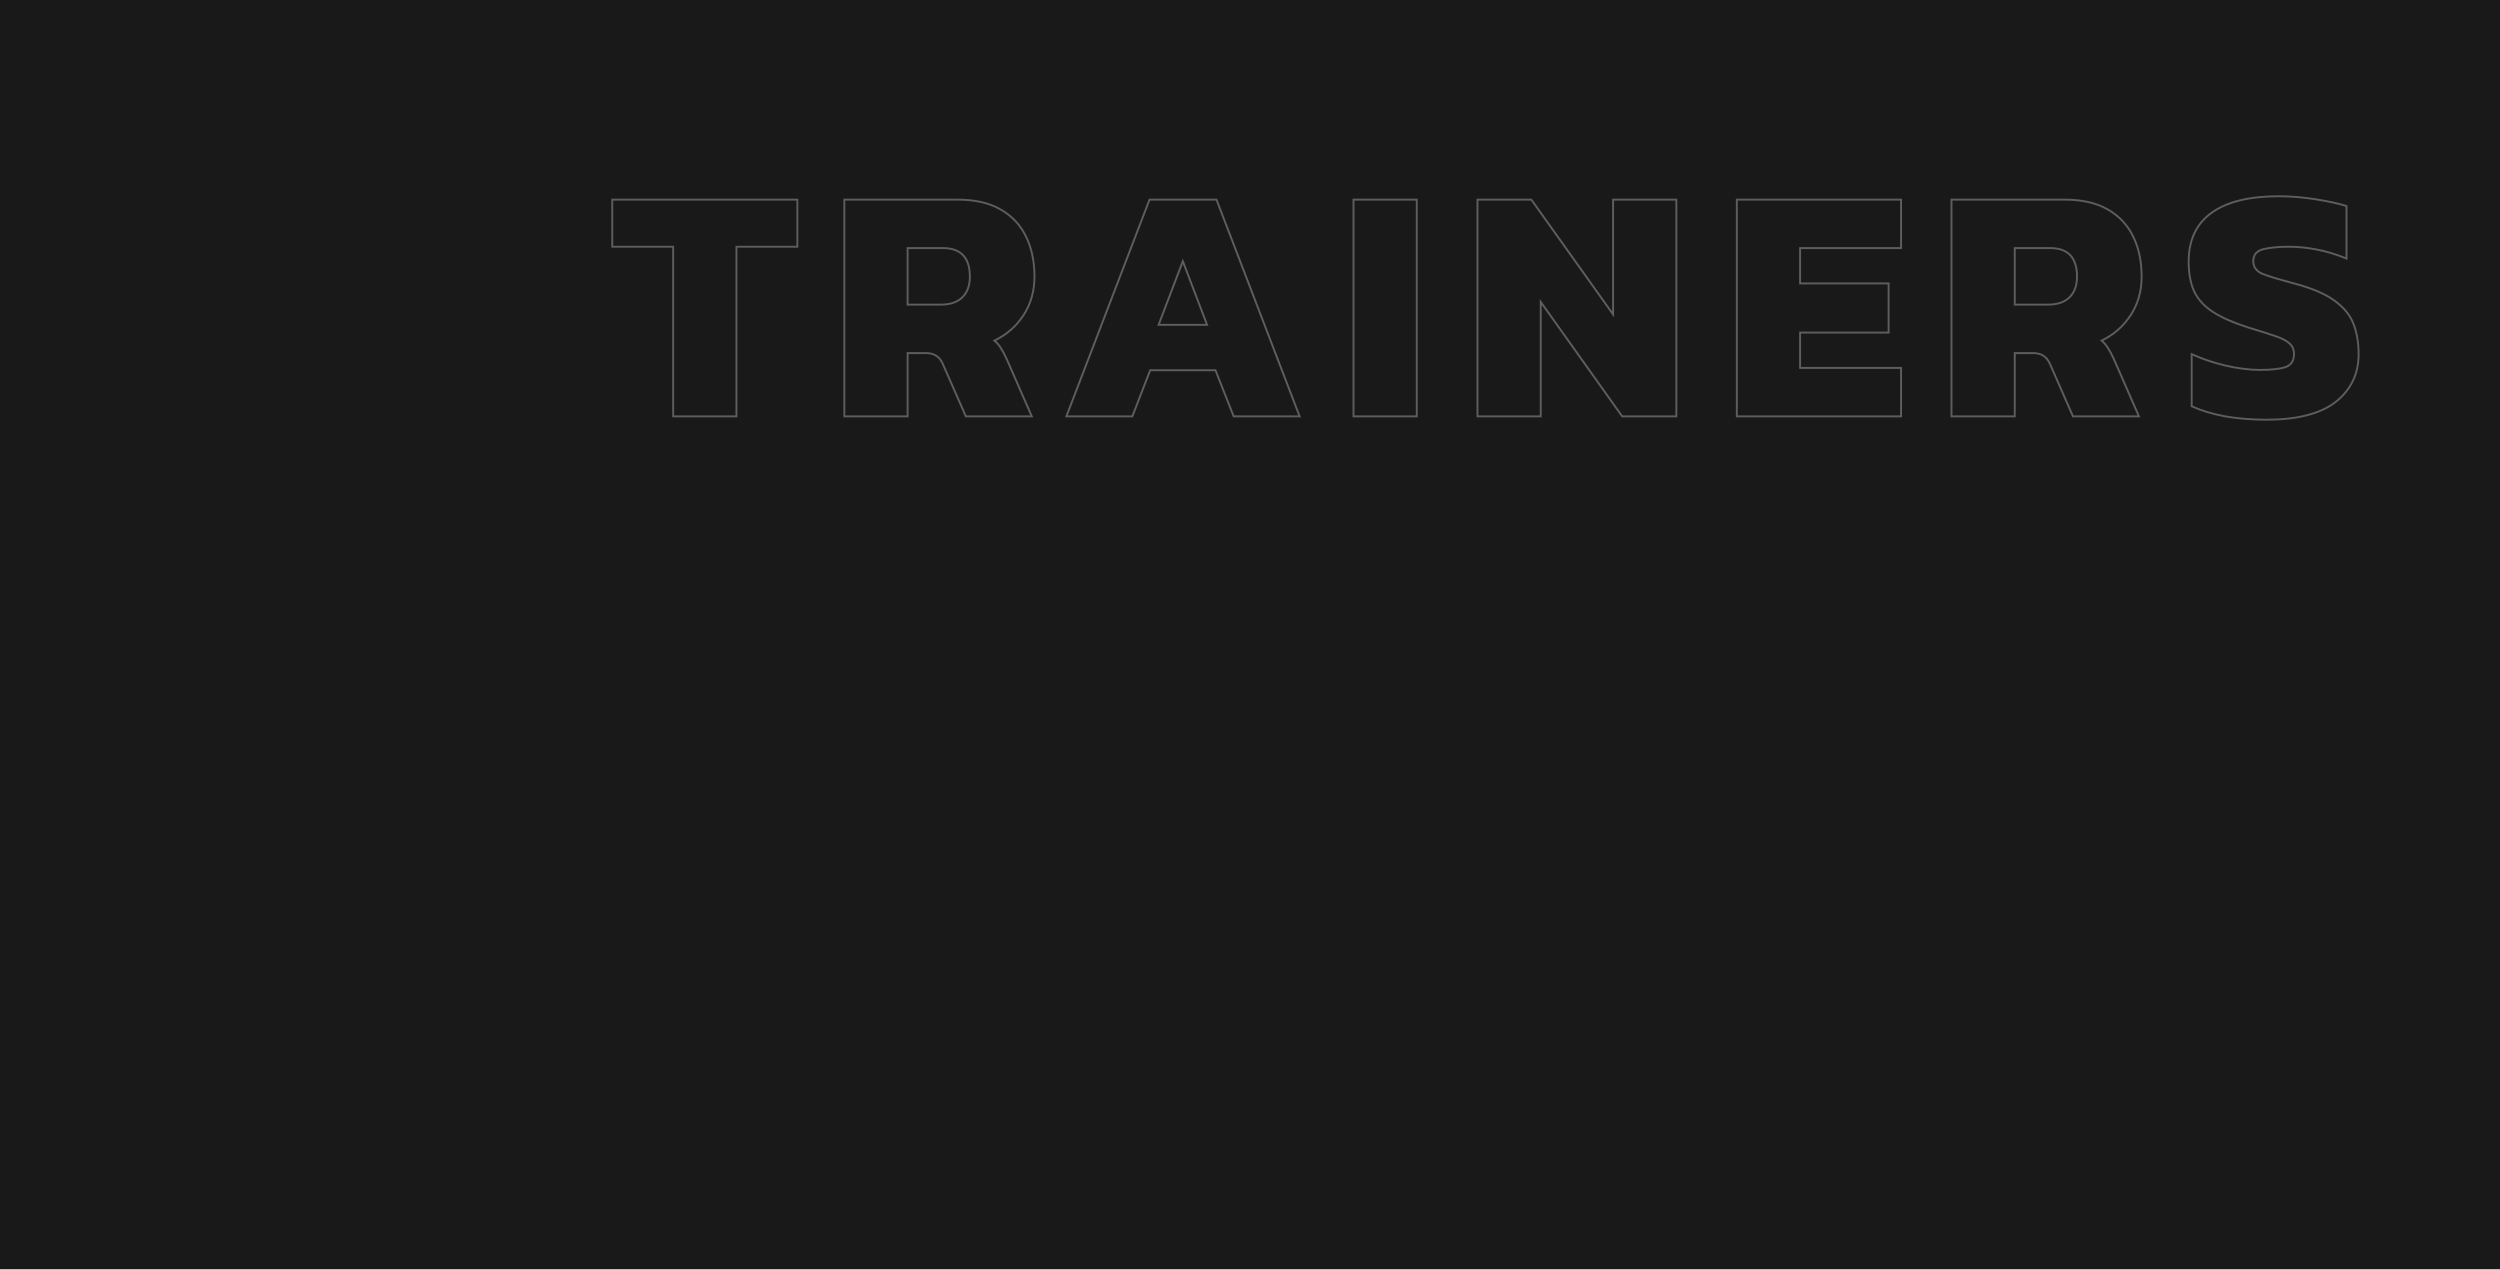
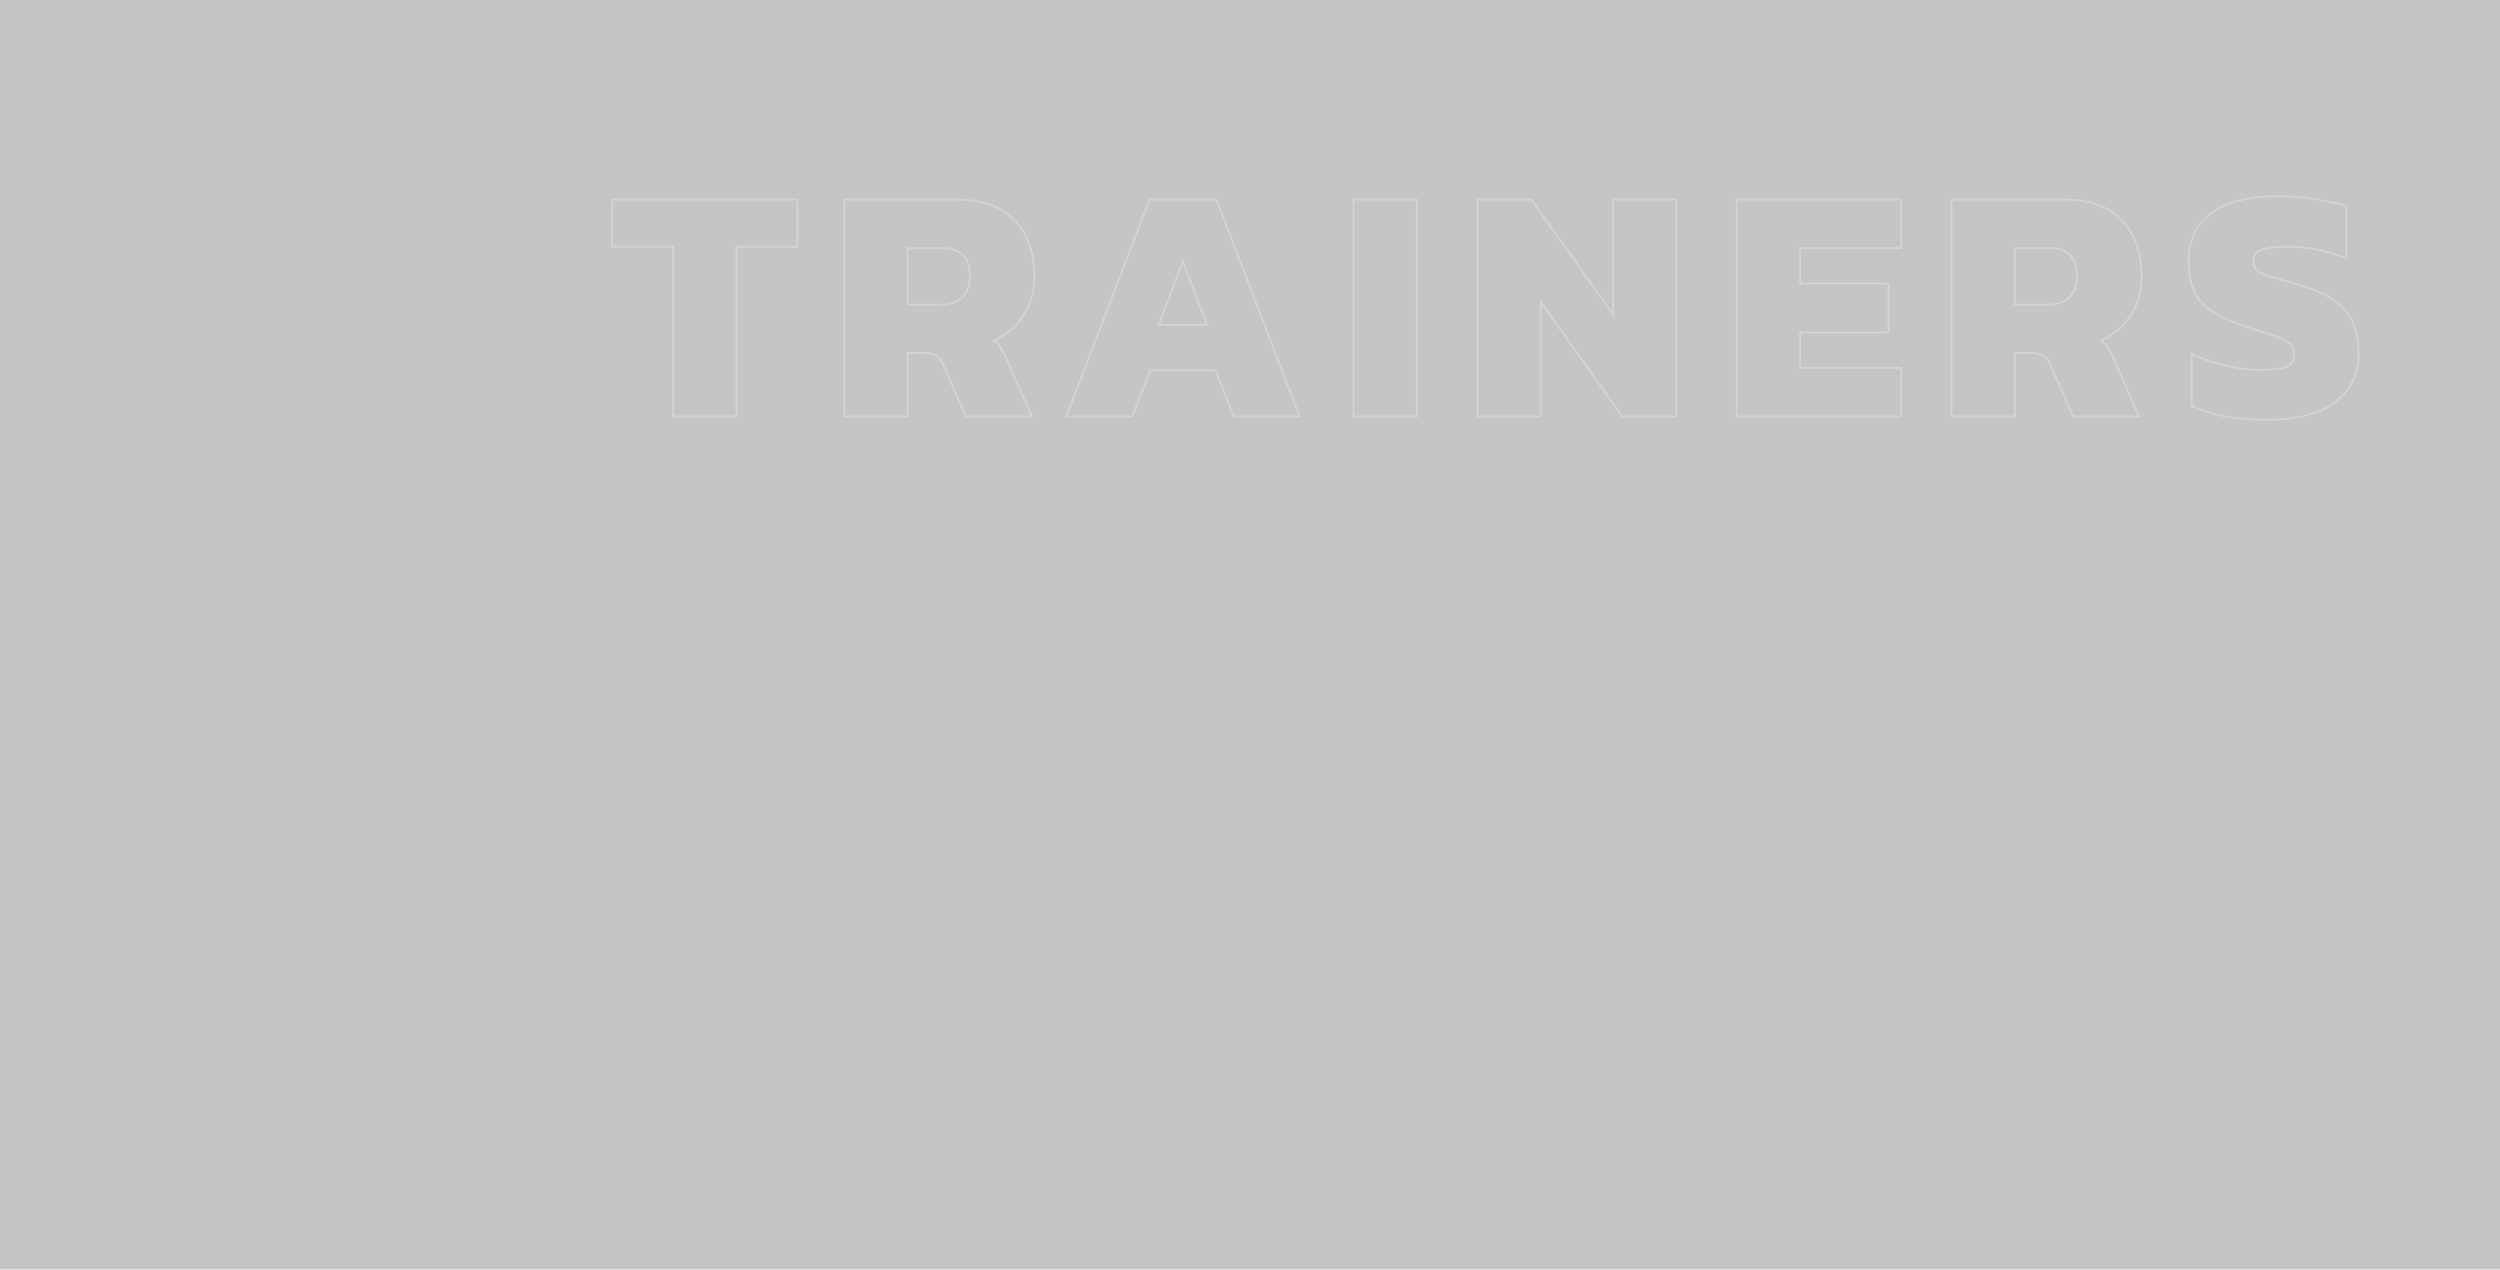
- <svg xmlns="http://www.w3.org/2000/svg" width="2600" height="1320" viewBox="0 0 2600 1320" fill="none">
+ <svg xmlns="http://www.w3.org/2000/svg" width="2600" height="1320" viewBox="0 0 2600 1320" fill="none" style="opacity:0.2;">
  <rect width="2600" height="1320" fill="#191919" />
  <path opacity="0.3" d="M700.1 433H699.1V434H700.1V433ZM700.1 256.6H701.1V255.6H700.1V256.6ZM636.75 256.6H635.75V257.6H636.75V256.6ZM636.75 207.6V206.6H635.75V207.6H636.75ZM829.25 207.6H830.25V206.6H829.25V207.6ZM829.25 256.6V257.6H830.25V256.6H829.25ZM765.9 256.6V255.6H764.9V256.6H765.9ZM765.9 433V434H766.9V433H765.9ZM701.1 433V256.6H699.1V433H701.1ZM700.1 255.6H636.75V257.6H700.1V255.6ZM637.75 256.6V207.6H635.75V256.6H637.75ZM636.75 208.6H829.25V206.6H636.75V208.6ZM828.25 207.6V256.6H830.25V207.6H828.25ZM829.25 255.6H765.9V257.6H829.25V255.6ZM764.9 256.6V433H766.9V256.6H764.9ZM765.9 432H700.1V434H765.9V432ZM878.1 433H877.1V434H878.1V433ZM878.1 207.6V206.6H877.1V207.6H878.1ZM1040.5 217.75L1040 218.615L1040.01 218.619L1040.5 217.75ZM1067.1 246.1L1066.2 246.533L1066.2 246.54L1067.1 246.1ZM1064.3 328L1063.46 327.449L1063.46 327.453L1064.3 328ZM1034.2 354.25L1033.77 353.349L1032.35 354.03L1033.57 355.024L1034.2 354.25ZM1040.85 361.95L1040 362.474L1040.01 362.49L1040.02 362.505L1040.85 361.95ZM1047.15 373.85L1048.07 373.449L1048.06 373.436L1047.15 373.85ZM1073.05 433V434H1074.58L1073.97 432.599L1073.05 433ZM1004.45 433L1003.53 433.402L1003.8 434H1004.45V433ZM980.65 378.75L981.565 378.348L981.563 378.344L980.65 378.75ZM973.65 370L973.061 370.809L973.102 370.838L973.146 370.864L973.65 370ZM943.9 367.2V366.2H942.9V367.2H943.9ZM943.9 433V434H944.9V433H943.9ZM943.9 316.8H942.9V317.8H943.9V316.8ZM1000.6 309.45L1001.29 310.173L1001.29 310.173L1000.6 309.45ZM943.9 258V257H942.9V258H943.9ZM879.1 433V207.6H877.1V433H879.1ZM878.1 208.6H995.35V206.6H878.1V208.6ZM995.35 208.6C1013.67 208.6 1028.53 211.963 1040 218.615L1041 216.885C1029.14 210.003 1013.9 206.6 995.35 206.6V208.6ZM1040.01 218.619C1051.73 225.287 1060.45 234.587 1066.2 246.533L1068 245.667C1062.08 233.347 1053.07 223.746 1040.99 216.881L1040.01 218.619ZM1066.2 246.54C1071.96 258.279 1074.85 272.006 1074.85 287.75H1076.85C1076.85 271.761 1073.91 257.721 1068 245.66L1066.2 246.54ZM1074.85 287.75C1074.85 302.738 1071.05 315.96 1063.47 327.449L1065.13 328.551C1072.95 316.707 1076.85 303.095 1076.85 287.75H1074.85ZM1063.46 327.453C1056.1 338.73 1046.21 347.359 1033.77 353.349L1034.63 355.151C1047.39 349.007 1057.57 340.137 1065.14 328.547L1063.46 327.453ZM1033.57 355.024C1036.04 357.048 1038.19 359.529 1040 362.474L1041.7 361.426C1039.78 358.305 1037.49 355.652 1034.83 353.476L1033.57 355.024ZM1040.02 362.505C1041.84 365.24 1043.92 369.151 1046.24 374.264L1048.06 373.436C1045.72 368.282 1043.59 364.26 1041.68 361.395L1040.02 362.505ZM1046.23 374.251L1072.13 433.401L1073.97 432.599L1048.07 373.449L1046.23 374.251ZM1073.05 432H1004.45V434H1073.05V432ZM1005.37 432.598L981.565 378.348L979.734 379.152L1003.53 433.402L1005.37 432.598ZM981.563 378.344C979.646 374.03 977.196 370.911 974.153 369.136L973.146 370.864C975.703 372.355 977.92 375.07 979.736 379.156L981.563 378.344ZM974.238 369.191C971.43 367.149 967.453 366.2 962.45 366.2V368.2C967.246 368.2 970.736 369.117 973.061 370.809L974.238 369.191ZM962.45 366.2H943.9V368.2H962.45V366.2ZM942.9 367.2V433H944.9V367.2H942.9ZM943.9 432H878.1V434H943.9V432ZM943.9 317.8H978.55V315.8H943.9V317.8ZM978.55 317.8C988.282 317.8 995.914 315.305 1001.29 310.173L999.909 308.727C995.019 313.395 987.951 315.8 978.55 315.8V317.8ZM1001.29 310.173C1006.9 304.805 1009.65 297.282 1009.65 287.75H1007.65C1007.65 296.885 1005.03 303.829 999.908 308.727L1001.29 310.173ZM1009.65 287.75C1009.65 277.694 1007.28 269.966 1002.38 264.752C997.46 259.527 990.153 257 980.65 257V259C989.813 259 996.506 261.431 1000.92 266.123C1005.35 270.826 1007.65 277.973 1007.65 287.75H1009.65ZM980.65 257H943.9V259H980.65V257ZM942.9 258V316.8H944.9V258H942.9ZM1109.04 433L1108.11 432.642L1107.59 434H1109.04V433ZM1195.49 207.6V206.6H1194.81L1194.56 207.242L1195.49 207.6ZM1265.14 207.6L1266.08 207.242L1265.83 206.6H1265.14V207.6ZM1351.59 433V434H1353.05L1352.53 432.642L1351.59 433ZM1282.99 433L1282.06 433.367L1282.31 434H1282.99V433ZM1264.09 385.05L1265.03 384.683L1264.78 384.05H1264.09V385.05ZM1196.19 385.05V384.05H1195.51L1195.26 384.689L1196.19 385.05ZM1177.64 433V434H1178.33L1178.58 433.361L1177.64 433ZM1204.94 337.8L1204.01 337.444L1203.49 338.8H1204.94V337.8ZM1255.34 337.8V338.8H1256.8L1256.28 337.444L1255.34 337.8ZM1230.14 271.65L1231.08 271.294L1230.14 268.841L1229.21 271.294L1230.14 271.65ZM1109.98 433.358L1196.43 207.958L1194.56 207.242L1108.11 432.642L1109.98 433.358ZM1195.49 208.6H1265.14V206.6H1195.49V208.6ZM1264.21 207.958L1350.66 433.358L1352.53 432.642L1266.08 207.242L1264.21 207.958ZM1351.59 432H1282.99V434H1351.59V432ZM1283.93 432.633L1265.03 384.683L1263.16 385.417L1282.06 433.367L1283.93 432.633ZM1264.09 384.05H1196.19V386.05H1264.09V384.05ZM1195.26 384.689L1176.71 432.639L1178.58 433.361L1197.13 385.411L1195.26 384.689ZM1177.64 432H1109.04V434H1177.64V432ZM1204.94 338.8H1255.34V336.8H1204.94V338.8ZM1256.28 337.444L1231.08 271.294L1229.21 272.006L1254.41 338.156L1256.28 337.444ZM1229.21 271.294L1204.01 337.444L1205.88 338.156L1231.08 272.006L1229.21 271.294ZM1407.65 433H1406.65V434H1407.65V433ZM1407.65 207.6V206.6H1406.65V207.6H1407.65ZM1473.45 207.6H1474.45V206.6H1473.45V207.6ZM1473.45 433V434H1474.45V433H1473.45ZM1408.65 433V207.6H1406.65V433H1408.65ZM1407.65 208.6H1473.45V206.6H1407.65V208.6ZM1472.45 207.6V433H1474.45V207.6H1472.45ZM1473.45 432H1407.65V434H1473.45V432ZM1536.56 433H1535.56V434H1536.56V433ZM1536.56 207.6V206.6H1535.56V207.6H1536.56ZM1592.56 207.6L1593.38 207.02L1593.08 206.6H1592.56V207.6ZM1677.61 326.95L1676.8 327.53L1678.61 330.076V326.95H1677.61ZM1677.61 207.6V206.6H1676.61V207.6H1677.61ZM1743.41 207.6H1744.41V206.6H1743.41V207.6ZM1743.41 433V434H1744.41V433H1743.41ZM1687.06 433L1686.25 433.58L1686.55 434H1687.06V433ZM1602.36 314L1603.18 313.42L1601.36 310.871V314H1602.36ZM1602.36 433V434H1603.36V433H1602.36ZM1537.56 433V207.6H1535.56V433H1537.56ZM1536.56 208.6H1592.56V206.6H1536.56V208.6ZM1591.75 208.18L1676.8 327.53L1678.43 326.37L1593.38 207.02L1591.75 208.18ZM1678.61 326.95V207.6H1676.61V326.95H1678.61ZM1677.61 208.6H1743.41V206.6H1677.61V208.6ZM1742.41 207.6V433H1744.41V207.6H1742.41ZM1743.41 432H1687.06V434H1743.41V432ZM1687.88 432.42L1603.18 313.42L1601.55 314.58L1686.25 433.58L1687.88 432.42ZM1601.36 314V433H1603.36V314H1601.36ZM1602.36 432H1536.56V434H1602.36V432ZM1806.3 433H1805.3V434H1806.3V433ZM1806.3 207.6V206.6H1805.3V207.6H1806.3ZM1977.1 207.6H1978.1V206.6H1977.1V207.6ZM1977.1 258V259H1978.1V258H1977.1ZM1872.1 258V257H1871.1V258H1872.1ZM1872.1 294.75H1871.1V295.75H1872.1V294.75ZM1964.15 294.75H1965.15V293.75H1964.15V294.75ZM1964.15 345.85V346.85H1965.15V345.85H1964.15ZM1872.1 345.85V344.85H1871.1V345.85H1872.1ZM1872.1 382.6H1871.1V383.6H1872.1V382.6ZM1977.1 382.6H1978.1V381.6H1977.1V382.6ZM1977.1 433V434H1978.1V433H1977.1ZM1807.3 433V207.6H1805.3V433H1807.3ZM1806.3 208.6H1977.1V206.6H1806.3V208.6ZM1976.1 207.6V258H1978.1V207.6H1976.1ZM1977.1 257H1872.1V259H1977.1V257ZM1871.1 258V294.75H1873.1V258H1871.1ZM1872.1 295.75H1964.15V293.75H1872.1V295.75ZM1963.15 294.75V345.85H1965.15V294.75H1963.15ZM1964.15 344.85H1872.1V346.85H1964.15V344.85ZM1871.1 345.85V382.6H1873.1V345.85H1871.1ZM1872.1 383.6H1977.1V381.6H1872.1V383.6ZM1976.1 382.6V433H1978.1V382.6H1976.1ZM1977.1 432H1806.3V434H1977.1V432ZM2029.54 433H2028.54V434H2029.54V433ZM2029.54 207.6V206.6H2028.54V207.6H2029.54ZM2191.94 217.75L2191.44 218.615L2191.45 218.619L2191.94 217.75ZM2218.54 246.1L2217.64 246.533L2217.65 246.54L2218.54 246.1ZM2215.74 328L2214.91 327.449L2214.91 327.453L2215.74 328ZM2185.64 354.25L2185.21 353.349L2183.8 354.03L2185.01 355.024L2185.64 354.25ZM2192.29 361.95L2191.44 362.474L2191.45 362.49L2191.46 362.505L2192.29 361.95ZM2198.59 373.85L2199.51 373.449L2199.51 373.436L2198.59 373.85ZM2224.49 433V434H2226.02L2225.41 432.599L2224.49 433ZM2155.89 433L2154.98 433.402L2155.24 434H2155.89V433ZM2132.09 378.75L2133.01 378.348L2133.01 378.344L2132.09 378.75ZM2125.09 370L2124.51 370.809L2124.55 370.838L2124.59 370.864L2125.09 370ZM2095.34 367.2V366.2H2094.34V367.2H2095.34ZM2095.34 433V434H2096.34V433H2095.34ZM2095.34 316.8H2094.34V317.8H2095.34V316.8ZM2152.04 309.45L2152.74 310.173L2152.74 310.173L2152.04 309.45ZM2095.34 258V257H2094.34V258H2095.34ZM2030.54 433V207.6H2028.54V433H2030.54ZM2029.54 208.6H2146.79V206.6H2029.54V208.6ZM2146.79 208.6C2165.11 208.6 2179.97 211.963 2191.44 218.615L2192.45 216.885C2180.58 210.003 2165.34 206.6 2146.79 206.6V208.6ZM2191.45 218.619C2203.18 225.287 2211.9 234.587 2217.64 246.533L2219.45 245.667C2213.52 233.347 2204.51 223.746 2192.44 216.881L2191.45 218.619ZM2217.65 246.54C2223.4 258.279 2226.29 272.006 2226.29 287.75H2228.29C2228.29 271.761 2225.36 257.721 2219.44 245.66L2217.65 246.54ZM2226.29 287.75C2226.29 302.738 2222.49 315.96 2214.91 327.449L2216.58 328.551C2224.4 316.707 2228.29 303.095 2228.29 287.75H2226.29ZM2214.91 327.453C2207.54 338.73 2197.65 347.359 2185.21 353.349L2186.08 355.151C2198.84 349.007 2209.01 340.137 2216.58 328.547L2214.91 327.453ZM2185.01 355.024C2187.49 357.048 2189.63 359.529 2191.44 362.474L2193.15 361.426C2191.23 358.305 2188.94 355.652 2186.28 353.476L2185.01 355.024ZM2191.46 362.505C2193.29 365.24 2195.36 369.151 2197.68 374.264L2199.51 373.436C2197.16 368.282 2195.04 364.26 2193.13 361.395L2191.46 362.505ZM2197.68 374.251L2223.58 433.401L2225.41 432.599L2199.51 373.449L2197.68 374.251ZM2224.49 432H2155.89V434H2224.49V432ZM2156.81 432.598L2133.01 378.348L2131.18 379.152L2154.98 433.402L2156.81 432.598ZM2133.01 378.344C2131.09 374.03 2128.64 370.911 2125.6 369.136L2124.59 370.864C2127.15 372.355 2129.37 375.07 2131.18 379.156L2133.01 378.344ZM2125.68 369.191C2122.88 367.149 2118.9 366.2 2113.89 366.2V368.2C2118.69 368.2 2122.18 369.117 2124.51 370.809L2125.68 369.191ZM2113.89 366.2H2095.34V368.2H2113.89V366.2ZM2094.34 367.2V433H2096.34V367.2H2094.34ZM2095.34 432H2029.54V434H2095.34V432ZM2095.34 317.8H2129.99V315.8H2095.34V317.8ZM2129.99 317.8C2139.73 317.8 2147.36 315.305 2152.74 310.173L2151.35 308.727C2146.46 313.395 2139.4 315.8 2129.99 315.8V317.8ZM2152.74 310.173C2158.35 304.805 2161.09 297.282 2161.09 287.75H2159.09C2159.09 296.885 2156.48 303.829 2151.35 308.727L2152.74 310.173ZM2161.09 287.75C2161.09 277.694 2158.73 269.966 2153.82 264.752C2148.91 259.527 2141.6 257 2132.09 257V259C2141.26 259 2147.95 261.431 2152.37 266.123C2156.79 270.826 2159.09 277.973 2159.09 287.75H2161.09ZM2132.09 257H2095.34V259H2132.09V257ZM2094.34 258V316.8H2096.34V258H2094.34ZM2314.01 433L2313.83 433.982L2313.83 433.984L2313.84 433.985L2314.01 433ZM2279.36 422.5H2278.36V423.139L2278.94 423.407L2279.36 422.5ZM2279.36 368.25L2279.79 367.344L2278.36 366.68V368.25H2279.36ZM2314.36 380.15L2314.13 381.123L2314.13 381.123L2314.36 380.15ZM2376.66 381.9L2376.97 382.852L2376.98 382.849L2376.99 382.845L2376.66 381.9ZM2380.51 356.7L2379.86 357.459L2379.87 357.47L2379.89 357.481L2380.51 356.7ZM2364.76 349L2364.45 349.949L2364.46 349.952L2364.76 349ZM2337.11 340.25L2336.81 341.202L2336.81 341.204L2336.82 341.206L2337.11 340.25ZM2301.06 324.15L2300.51 324.985L2300.51 324.985L2301.06 324.15ZM2281.81 302.8L2280.9 303.206L2280.9 303.217L2280.91 303.227L2281.81 302.8ZM2299.66 221.6L2300.25 222.407L2300.26 222.406L2299.66 221.6ZM2408.16 207.25L2408 208.237L2408.01 208.238L2408.16 207.25ZM2440.36 214.25H2441.36V213.516L2440.66 213.296L2440.36 214.25ZM2440.36 268.85L2439.99 269.777L2441.36 270.333V268.85H2440.36ZM2408.86 259.4L2408.68 260.383L2408.68 260.383L2408.86 259.4ZM2354.26 259.05L2354.04 258.075L2354.26 259.05ZM2352.51 284.6L2352.09 285.508L2352.11 285.517L2352.14 285.526L2352.51 284.6ZM2385.76 294.75L2386.02 293.784L2386.02 293.783L2385.76 294.75ZM2427.76 312.6L2427.17 313.407L2427.18 313.414L2427.76 312.6ZM2447.71 337.1L2446.78 337.451L2446.78 337.459L2447.71 337.1ZM2429.16 417.95L2429.78 418.739L2429.78 418.733L2429.16 417.95ZM2357.06 435.5C2341.95 435.5 2327.65 434.337 2314.18 432.015L2313.84 433.985C2327.44 436.329 2341.85 437.5 2357.06 437.5V435.5ZM2314.2 432.018C2300.72 429.462 2289.26 425.983 2279.78 421.593L2278.94 423.407C2288.6 427.884 2300.24 431.405 2313.83 433.982L2314.2 432.018ZM2280.36 422.5V368.25H2278.36V422.5H2280.36ZM2278.94 369.156C2289.51 374.089 2301.24 378.076 2314.13 381.123L2314.59 379.177C2301.82 376.157 2290.22 372.211 2279.79 367.344L2278.94 369.156ZM2314.13 381.123C2327.03 384.171 2339.12 385.7 2350.41 385.7V383.7C2339.3 383.7 2327.36 382.195 2314.59 379.177L2314.13 381.123ZM2350.41 385.7C2362.11 385.7 2370.98 384.767 2376.97 382.852L2376.36 380.948C2370.68 382.766 2362.05 383.7 2350.41 383.7V385.7ZM2376.99 382.845C2380.19 381.736 2382.66 379.954 2384.32 377.467C2385.97 374.987 2386.76 371.892 2386.76 368.25H2384.76C2384.76 371.608 2384.04 374.288 2382.66 376.358C2381.28 378.421 2379.2 379.964 2376.34 380.955L2376.99 382.845ZM2386.76 368.25C2386.76 363.079 2384.9 358.928 2381.14 355.919L2379.89 357.481C2383.13 360.072 2384.76 363.621 2384.76 368.25H2386.76ZM2381.16 355.941C2377.75 353.012 2372.35 350.396 2365.07 348.048L2364.46 349.952C2371.64 352.271 2376.75 354.788 2379.86 357.459L2381.16 355.941ZM2365.08 348.051C2358.07 345.714 2348.84 342.795 2337.41 339.294L2336.82 341.206C2348.25 344.705 2357.46 347.619 2364.45 349.949L2365.08 348.051ZM2337.42 339.298C2322.3 334.414 2310.38 329.08 2301.61 323.315L2300.51 324.985C2309.48 330.886 2321.59 336.286 2336.81 341.202L2337.42 339.298ZM2301.61 323.315C2292.88 317.568 2286.59 310.584 2282.72 302.373L2280.91 303.227C2284.96 311.816 2291.52 319.066 2300.51 324.985L2301.61 323.315ZM2282.73 302.394C2279.07 294.156 2277.21 284.036 2277.21 272H2275.21C2275.21 284.231 2277.09 294.644 2280.9 303.206L2282.73 302.394ZM2277.21 272C2277.21 250.1 2284.92 233.623 2300.25 222.407L2299.07 220.793C2283.14 232.444 2275.21 249.567 2275.21 272H2277.21ZM2300.26 222.406C2315.88 210.919 2339.08 205.1 2370.01 205.1V203.1C2338.88 203.1 2315.18 208.947 2299.07 220.794L2300.26 222.406ZM2370.01 205.1C2382.32 205.1 2394.99 206.145 2408 208.237L2408.32 206.263C2395.21 204.155 2382.44 203.1 2370.01 203.1V205.1ZM2408.01 208.238C2421.28 210.334 2431.96 212.658 2440.06 215.204L2440.66 213.296C2432.43 210.709 2421.64 208.366 2408.32 206.262L2408.01 208.238ZM2439.36 214.25V268.85H2441.36V214.25H2439.36ZM2440.74 267.923C2429.72 263.468 2419.15 260.297 2409.05 258.417L2408.68 260.383C2418.64 262.236 2429.07 265.365 2439.99 269.777L2440.74 267.923ZM2409.05 258.417C2398.96 256.541 2389.45 255.6 2380.51 255.6V257.6C2389.31 257.6 2398.7 258.526 2408.68 260.383L2409.05 258.417ZM2380.51 255.6C2370.2 255.6 2361.37 256.42 2354.04 258.075L2354.48 260.025C2361.62 258.413 2370.29 257.6 2380.51 257.6V255.6ZM2354.04 258.075C2350.29 258.923 2347.36 260.463 2345.37 262.772C2343.37 265.092 2342.41 268.082 2342.41 271.65H2344.41C2344.41 268.451 2345.26 265.958 2346.88 264.078C2348.51 262.187 2351.01 260.811 2354.48 260.025L2354.04 258.075ZM2342.41 271.65C2342.41 274.75 2343.22 277.493 2344.87 279.837C2346.51 282.174 2348.94 284.053 2352.09 285.508L2352.93 283.692C2350.02 282.347 2347.9 280.668 2346.51 278.688C2345.12 276.715 2344.41 274.384 2344.41 271.65H2342.41ZM2352.14 285.526C2358.5 288.119 2369.64 291.517 2385.51 295.717L2386.02 293.783C2370.15 289.583 2359.12 286.214 2352.89 283.674L2352.14 285.526ZM2385.51 295.716C2403.88 300.602 2417.75 306.511 2427.17 313.407L2428.35 311.793C2418.64 304.689 2404.51 298.698 2386.02 293.784L2385.51 295.716ZM2427.18 313.414C2436.85 320.323 2443.36 328.34 2446.78 337.451L2448.65 336.749C2445.07 327.194 2438.27 318.877 2428.34 311.786L2427.18 313.414ZM2446.78 337.459C2450.23 346.424 2451.96 356.683 2451.96 368.25H2453.96C2453.96 356.484 2452.2 345.976 2448.65 336.741L2446.78 337.459ZM2451.96 368.25C2451.96 388.483 2444.17 404.76 2428.54 417.167L2429.78 418.733C2445.89 405.94 2453.96 389.084 2453.96 368.25H2451.96ZM2428.55 417.161C2412.94 429.33 2389.16 435.5 2357.06 435.5V437.5C2389.36 437.5 2413.66 431.303 2429.78 418.739L2428.55 417.161Z" fill="white" />
</svg>
